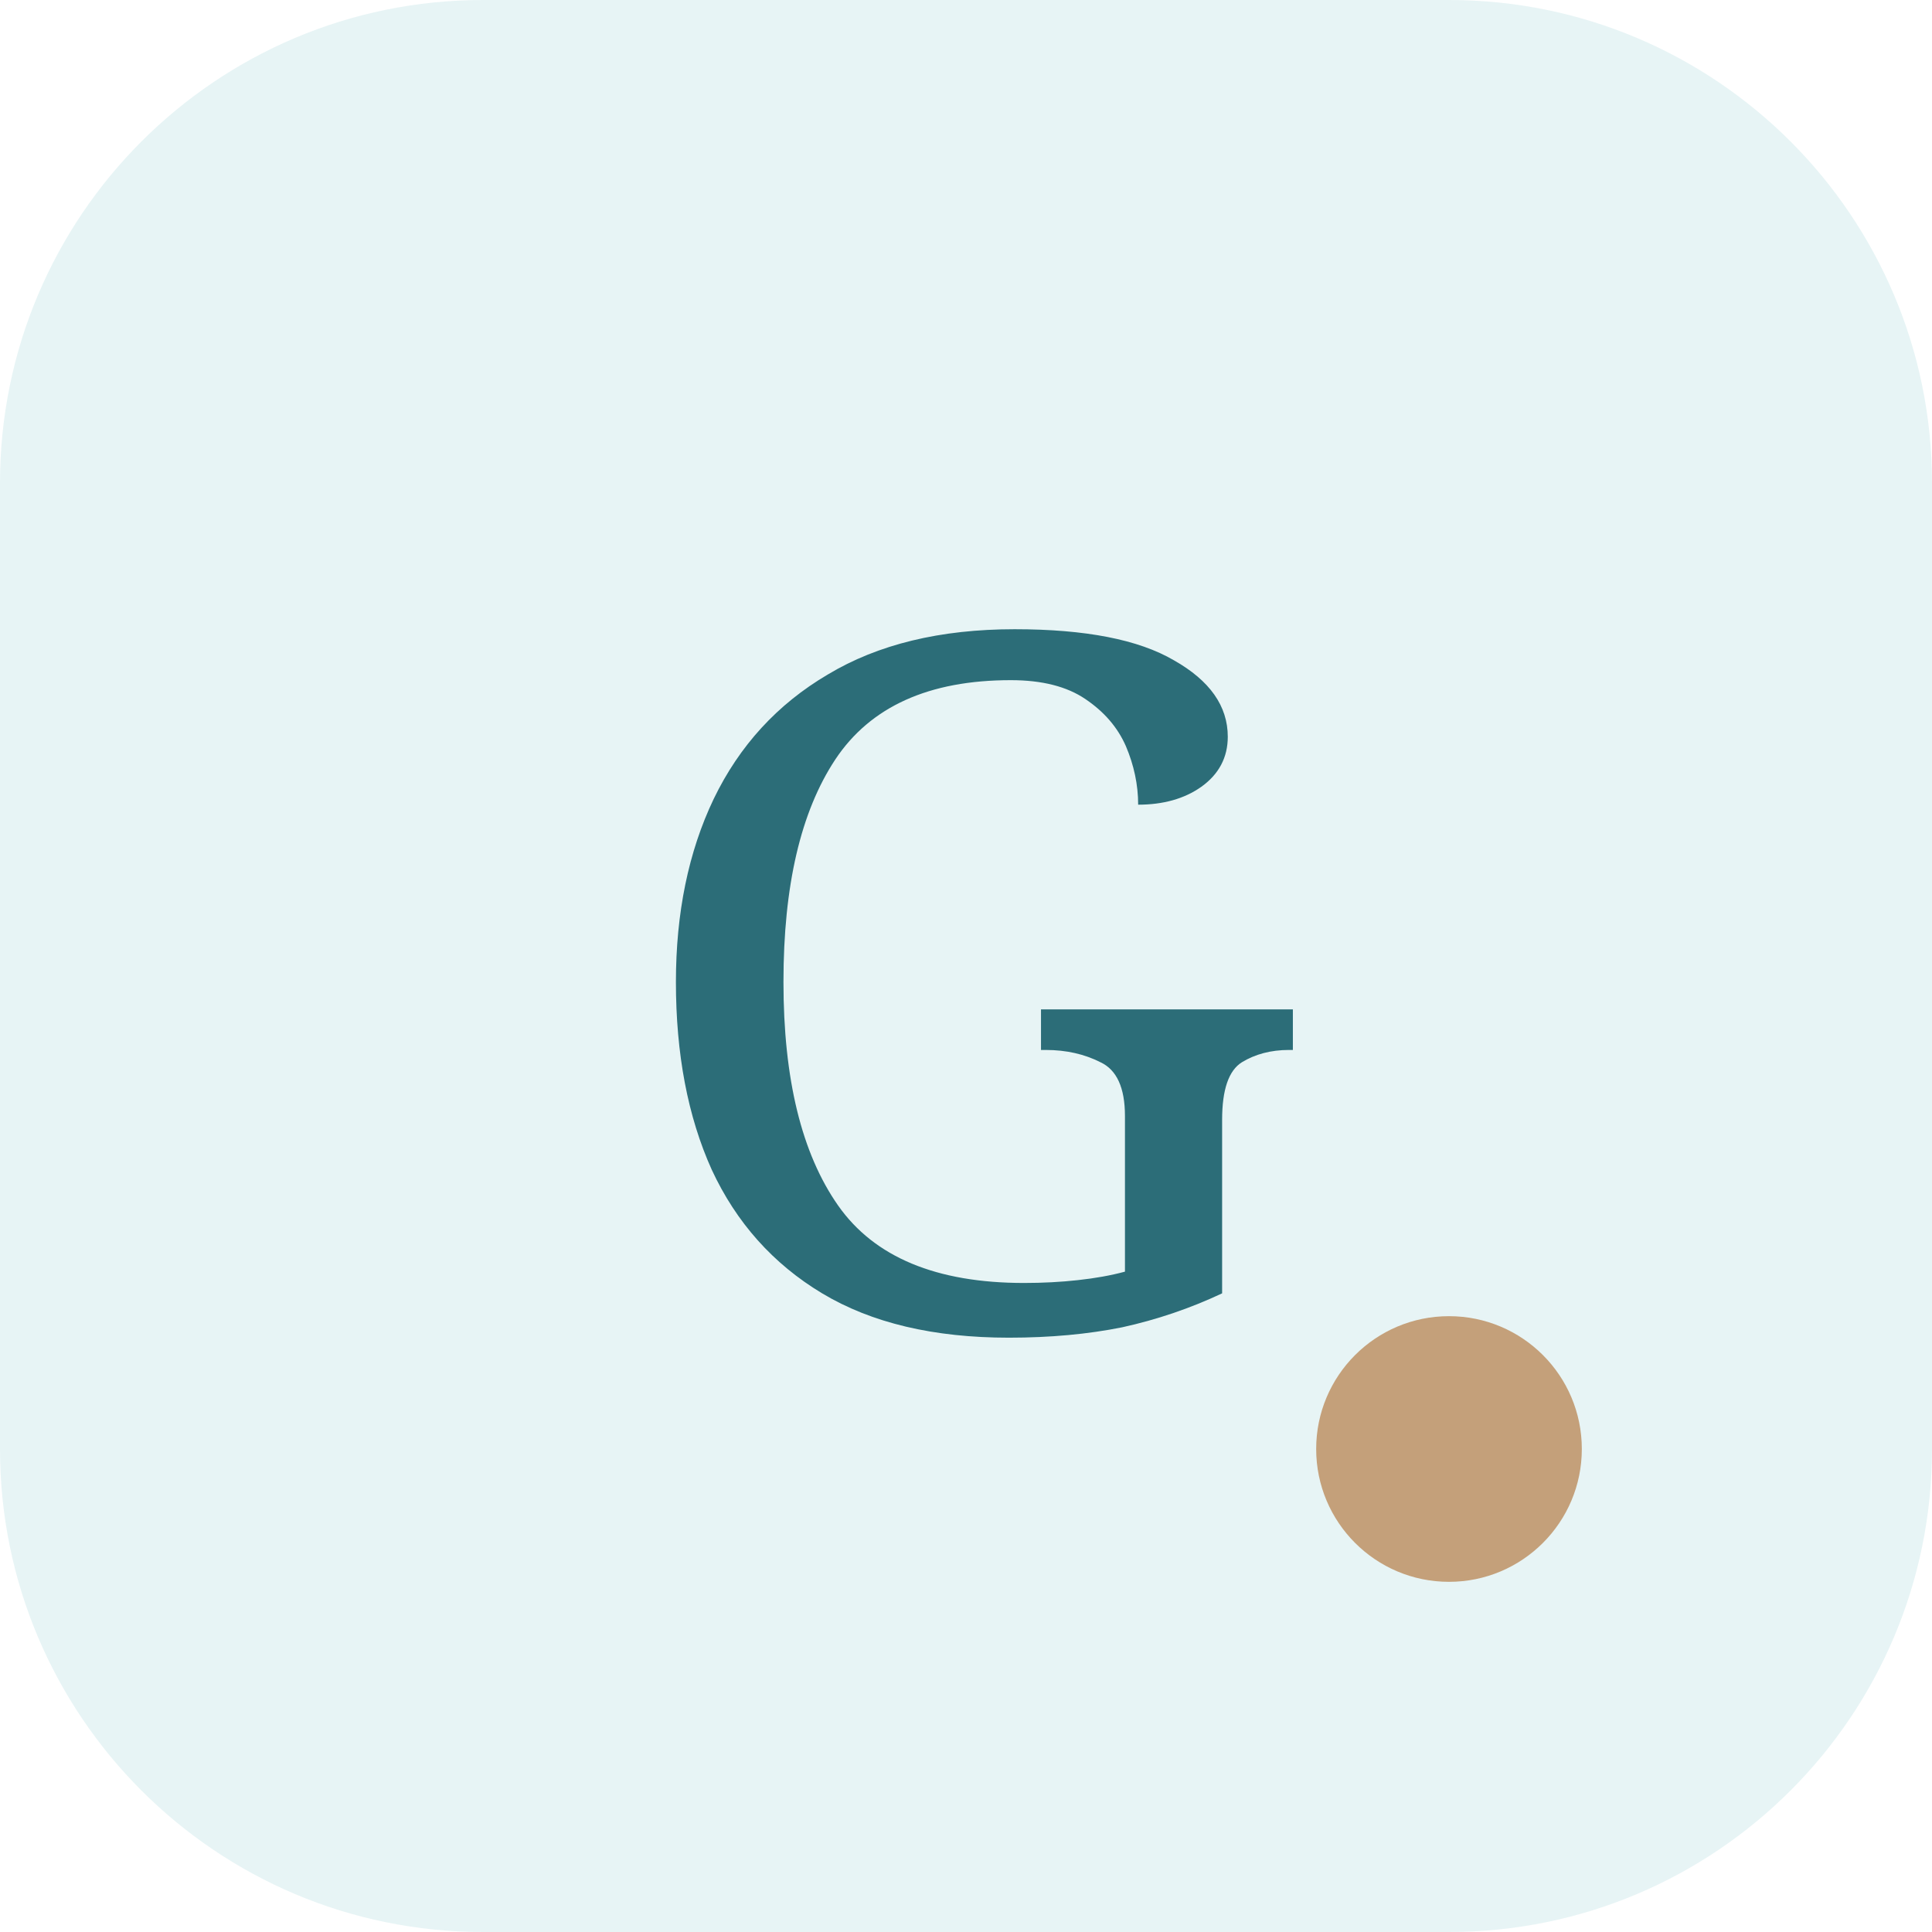
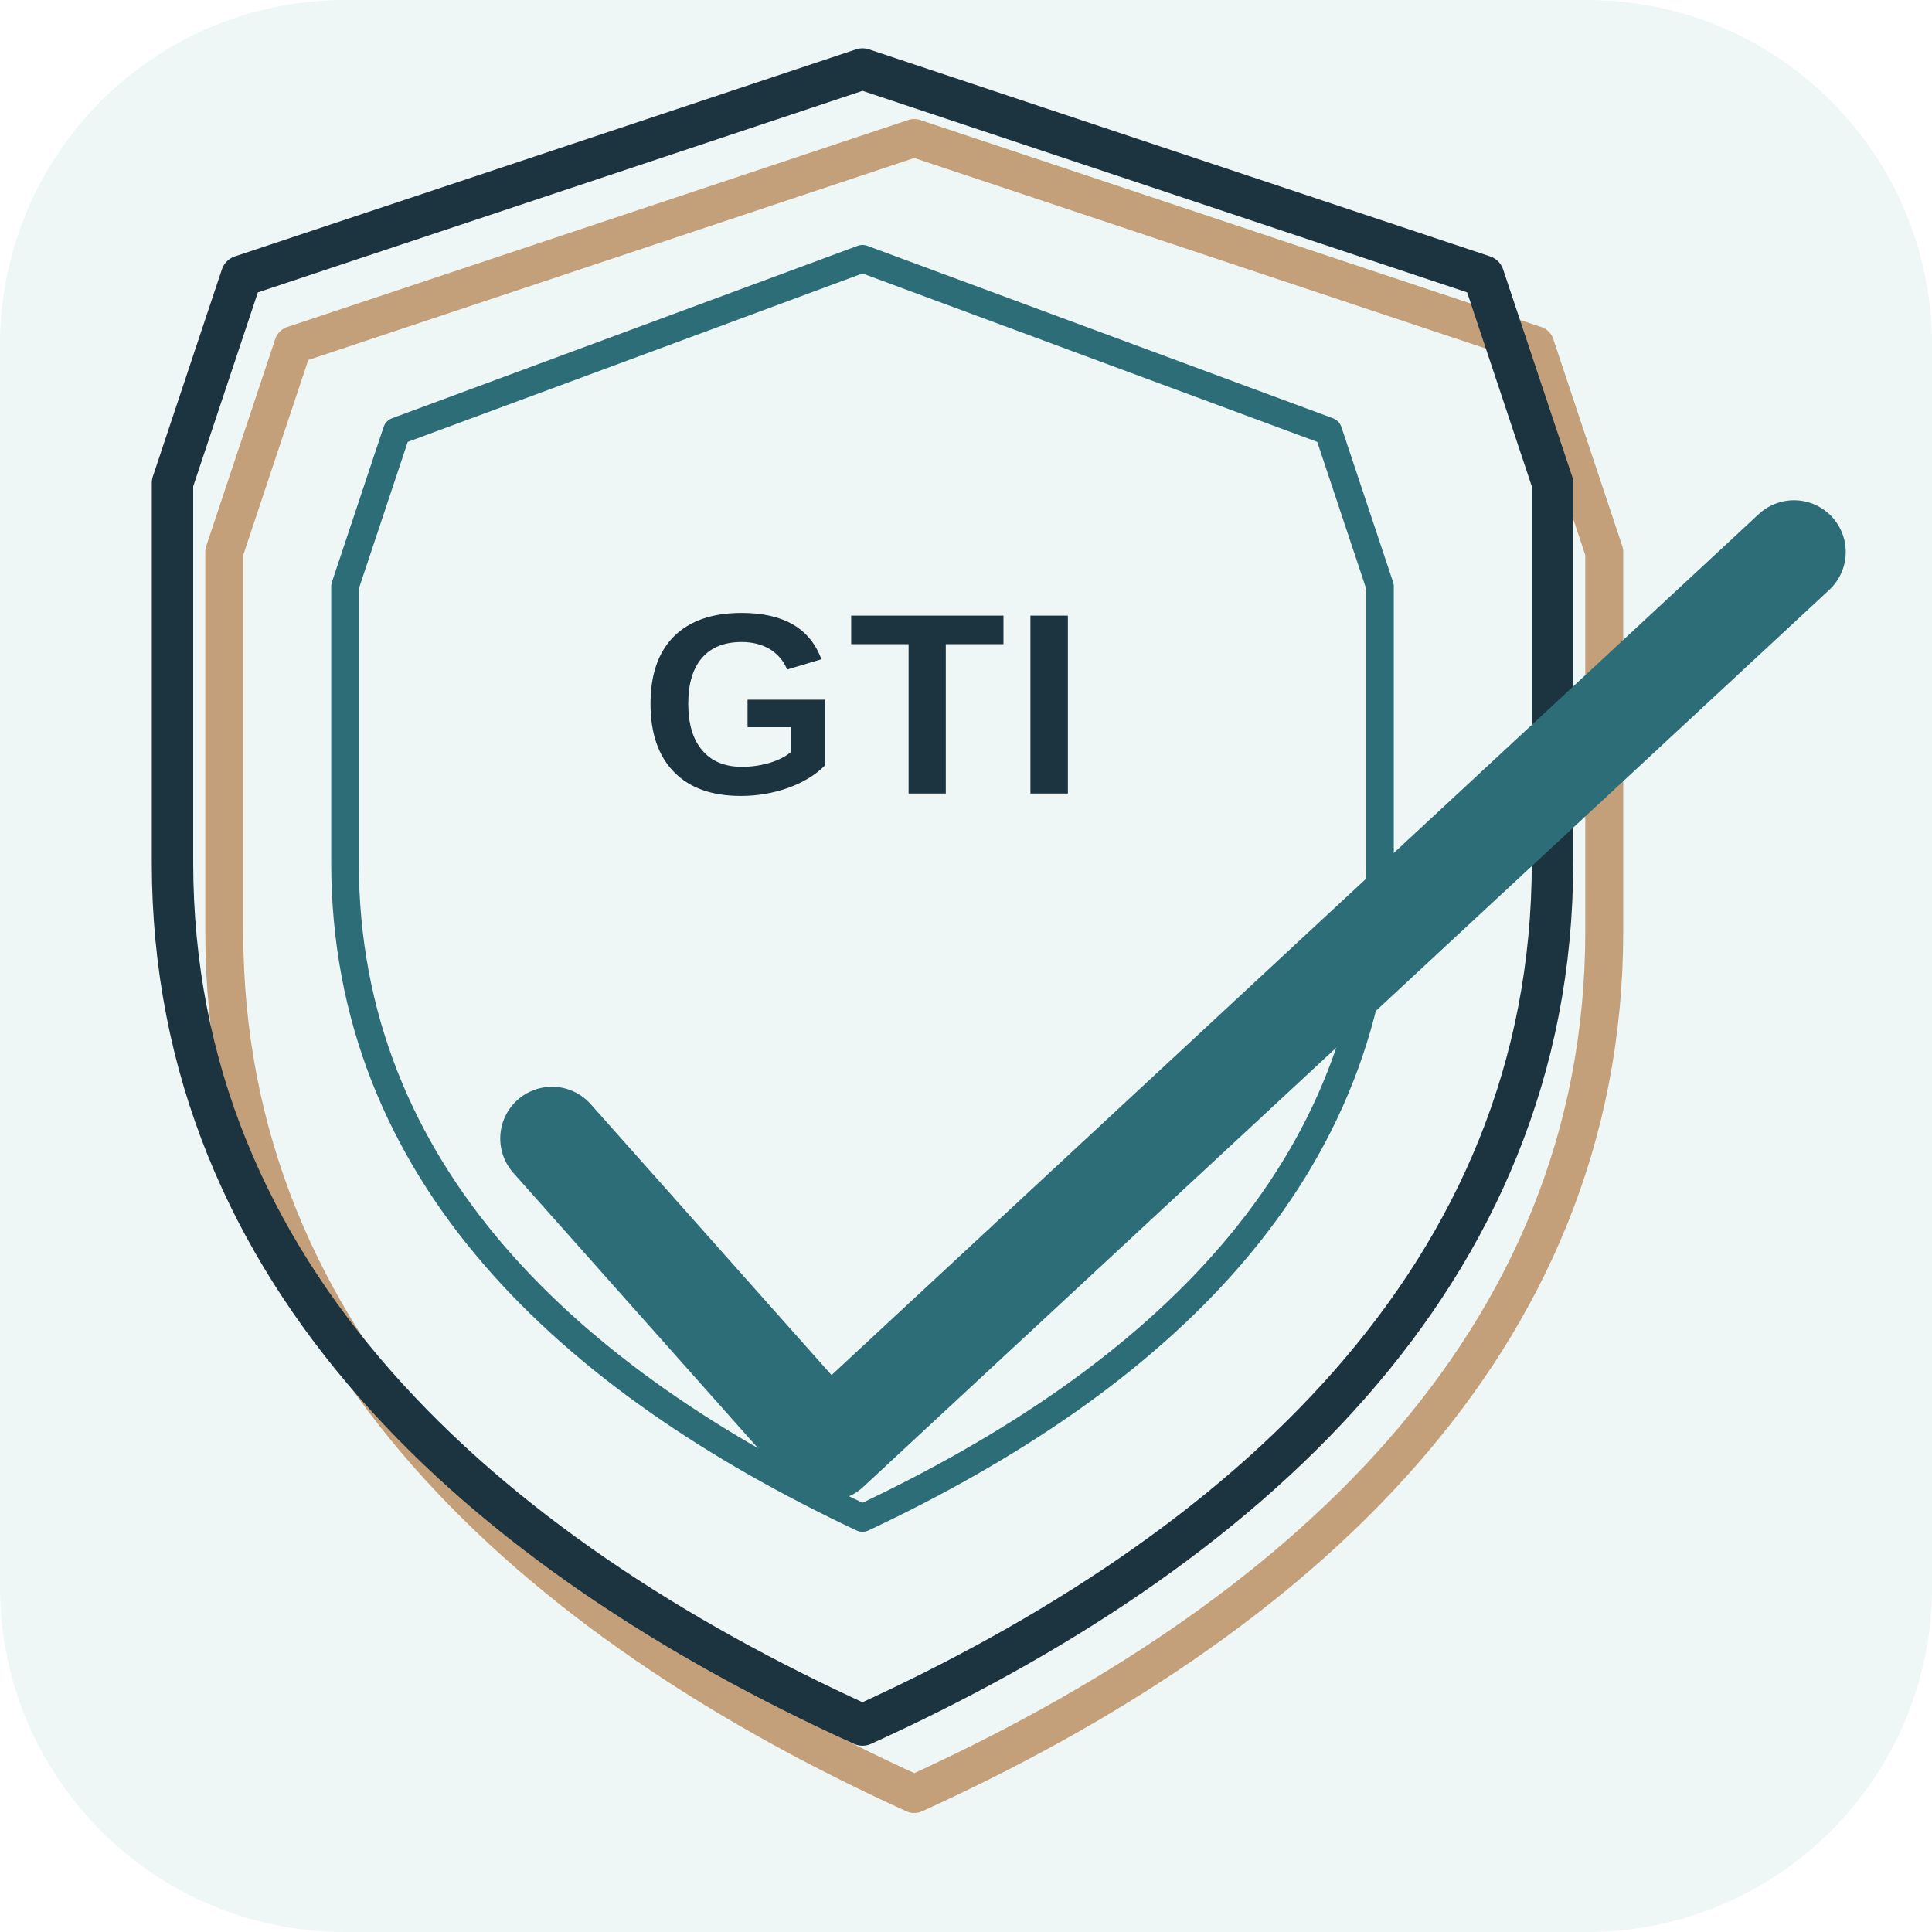
- <svg xmlns="http://www.w3.org/2000/svg" viewBox="0 0 32 32">
-   <rect width="32" height="32" rx="8" fill="#e7f4f5" />
-   <text x="16" y="22" text-anchor="middle" font-family="Georgia, serif" font-size="16" fill="#2c6d78">G</text>
-   <circle cx="24" cy="24" r="2.2" fill="#c4a07a" />
+ <svg xmlns="http://www.w3.org/2000/svg" viewBox="0 0 112 112">
+   <rect width="112" height="112" rx="20" fill="#eef6f6" />
+   <path d="M53 8 L89 20 L93 32 L93 54 C93 78 75 94 53 104 C31 94 13 78 13 54 L13 32 L17 20 Z" fill="none" stroke="#c4a07a" stroke-width="2.2" stroke-linejoin="round" />
+   <path d="M50 4 L86 16 L90 28 L90 50 C90 74 72 90 50 100 C28 90 10 74 10 50 L10 28 L14 16 Z" fill="none" stroke="#1c3340" stroke-width="2.4" stroke-linejoin="round" />
+   <path d="M50 15 L77 25 L80 34 L80 50 C80 68 67 80 50 88 C33 80 20 68 20 50 L20 34 L23 25 Z" fill="none" stroke="#2c6d78" stroke-width="1.6" stroke-linejoin="round" />
+   <text x="50" y="46" text-anchor="middle" fill="#1c3340" font-family="Arial, Helvetica, sans-serif" font-size="15" font-weight="600" letter-spacing="0.4">GTI</text>
+   <path d="M32 66 L48 84 L104 32" fill="none" stroke="#2c6d78" stroke-width="6" stroke-linecap="round" stroke-linejoin="round" />
</svg>
